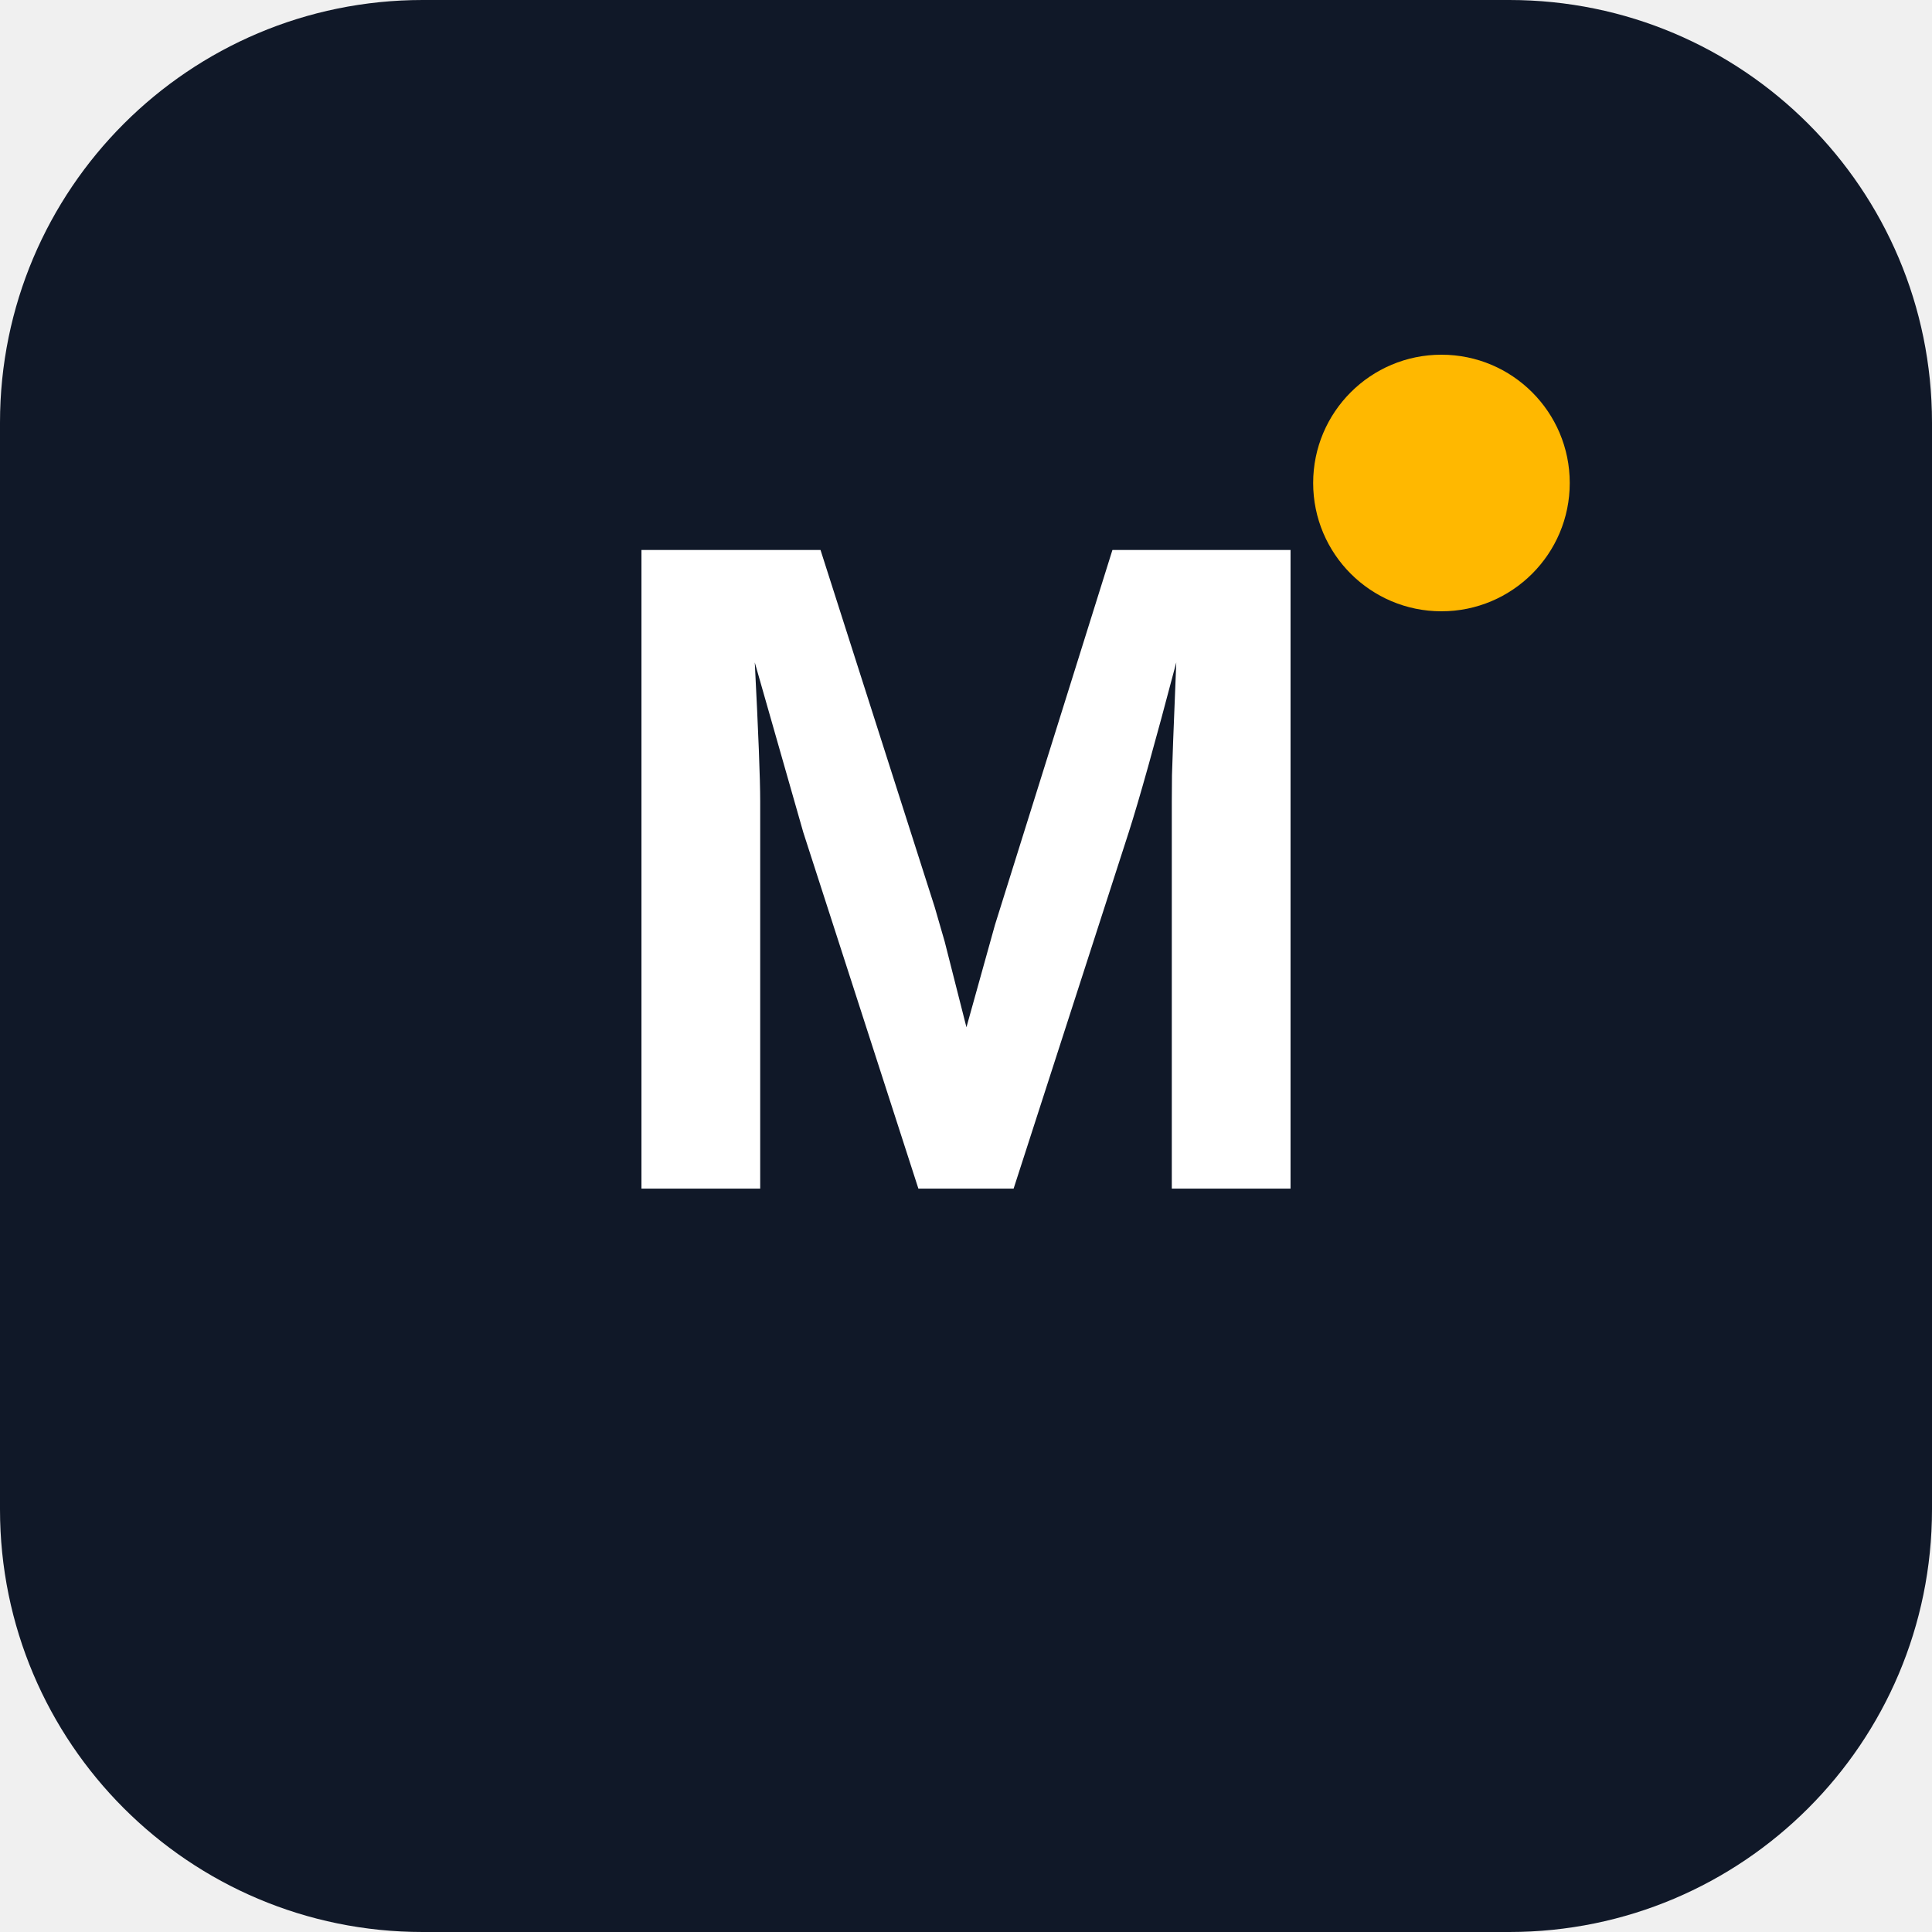
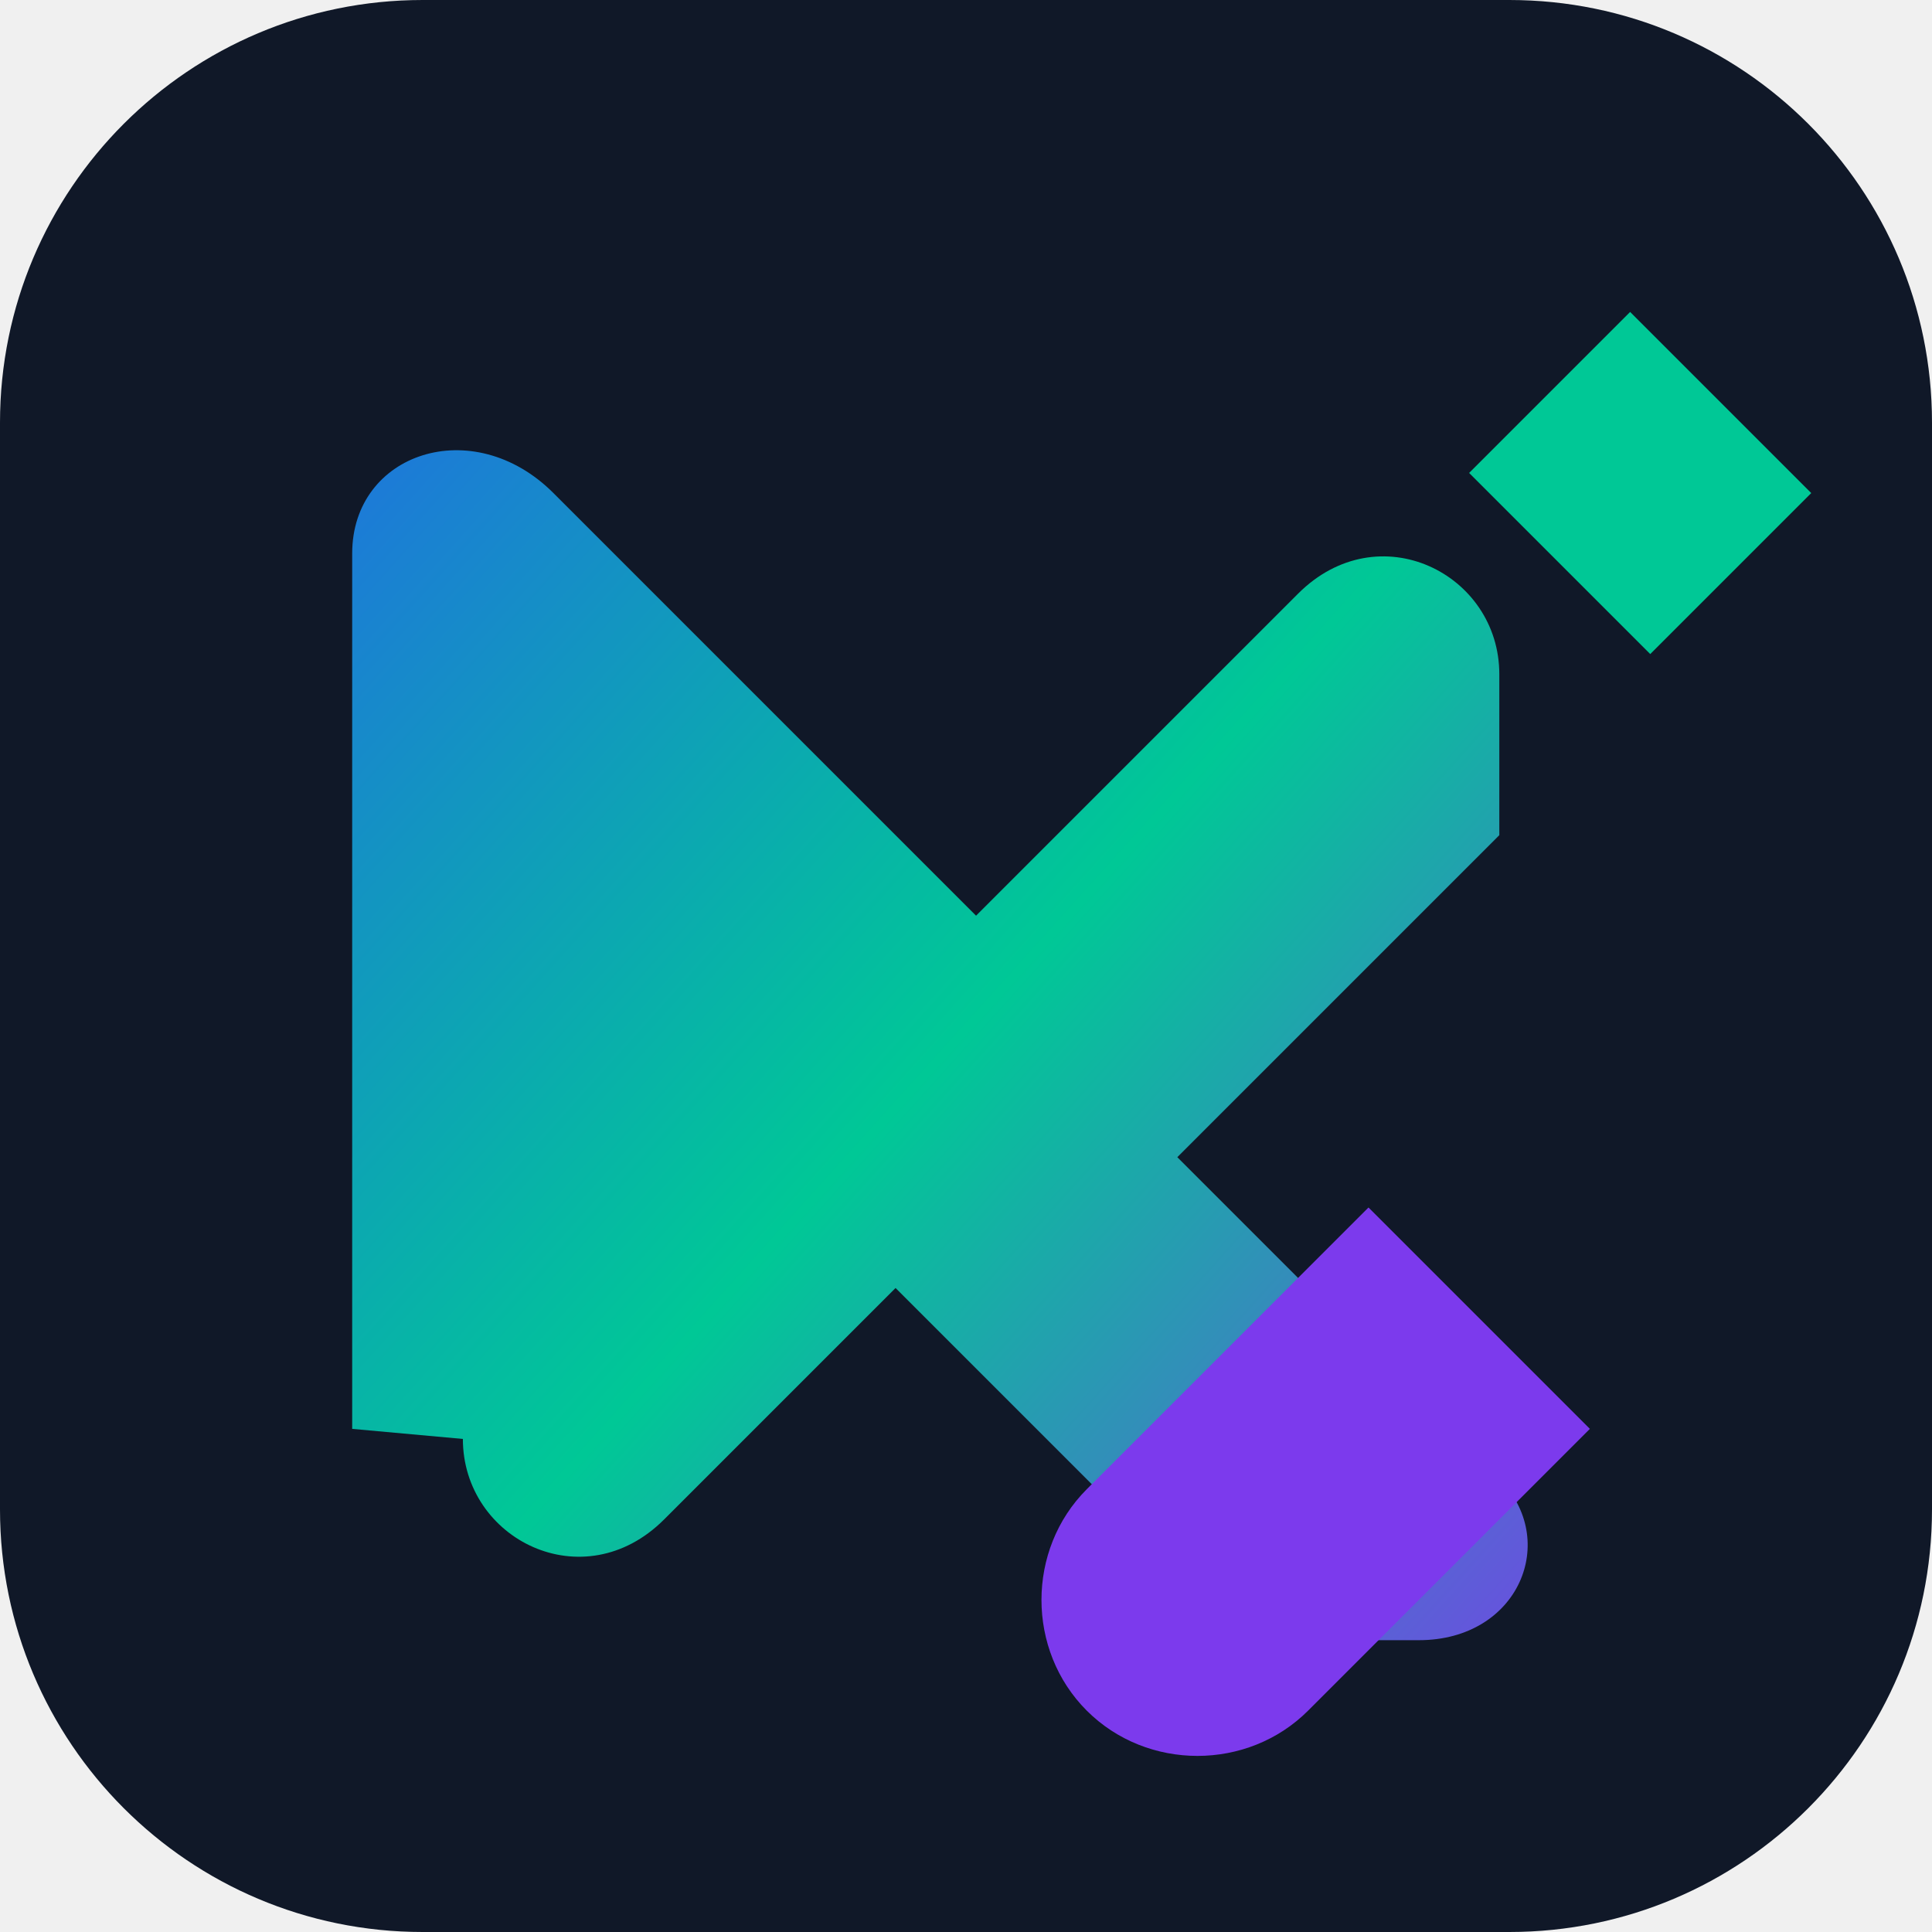
- <svg xmlns="http://www.w3.org/2000/svg" viewBox="0 0 512 512">
-   <rect width="512" height="512" rx="112" fill="#101828" />
-   <text x="256" y="315" text-anchor="middle" font-family="Arial,sans-serif" font-size="246" font-weight="700" fill="white">M</text>
-   <circle cx="382" cy="128" r="34" fill="#FFB800" />
+ <svg xmlns="http://www.w3.org/2000/svg" viewBox="0 0 192 192">
+   <defs>
+     <linearGradient id="g" x1="20" y1="30" x2="170" y2="165" gradientUnits="userSpaceOnUse">
+       <stop stop-color="#2563EB" />
+       <stop offset=".52" stop-color="#00C896" />
+       <stop offset="1" stop-color="#7C3AED" />
+     </linearGradient>
+   </defs>
+   <rect width="192" height="192" rx="42" fill="#101828" />
+   <path d="M35 142V55c0-10 12-14 20-6l42 42 32-32c8-8 20-2 20 8v16l-32 32 32 32c6 6 2 16-8 16h-17l-35-35-23 23c-8 8-20 2-20-8z" fill="url(#g)" />
+   <path d="M108 148l28-28 22 22-28 28c-6 6-16 6-22 0-6-6-6-16 0-22z" fill="#7C3AED" />
+   <path d="M146 47l16-16 18 18-16 16z" fill="#00C896" />
</svg>
